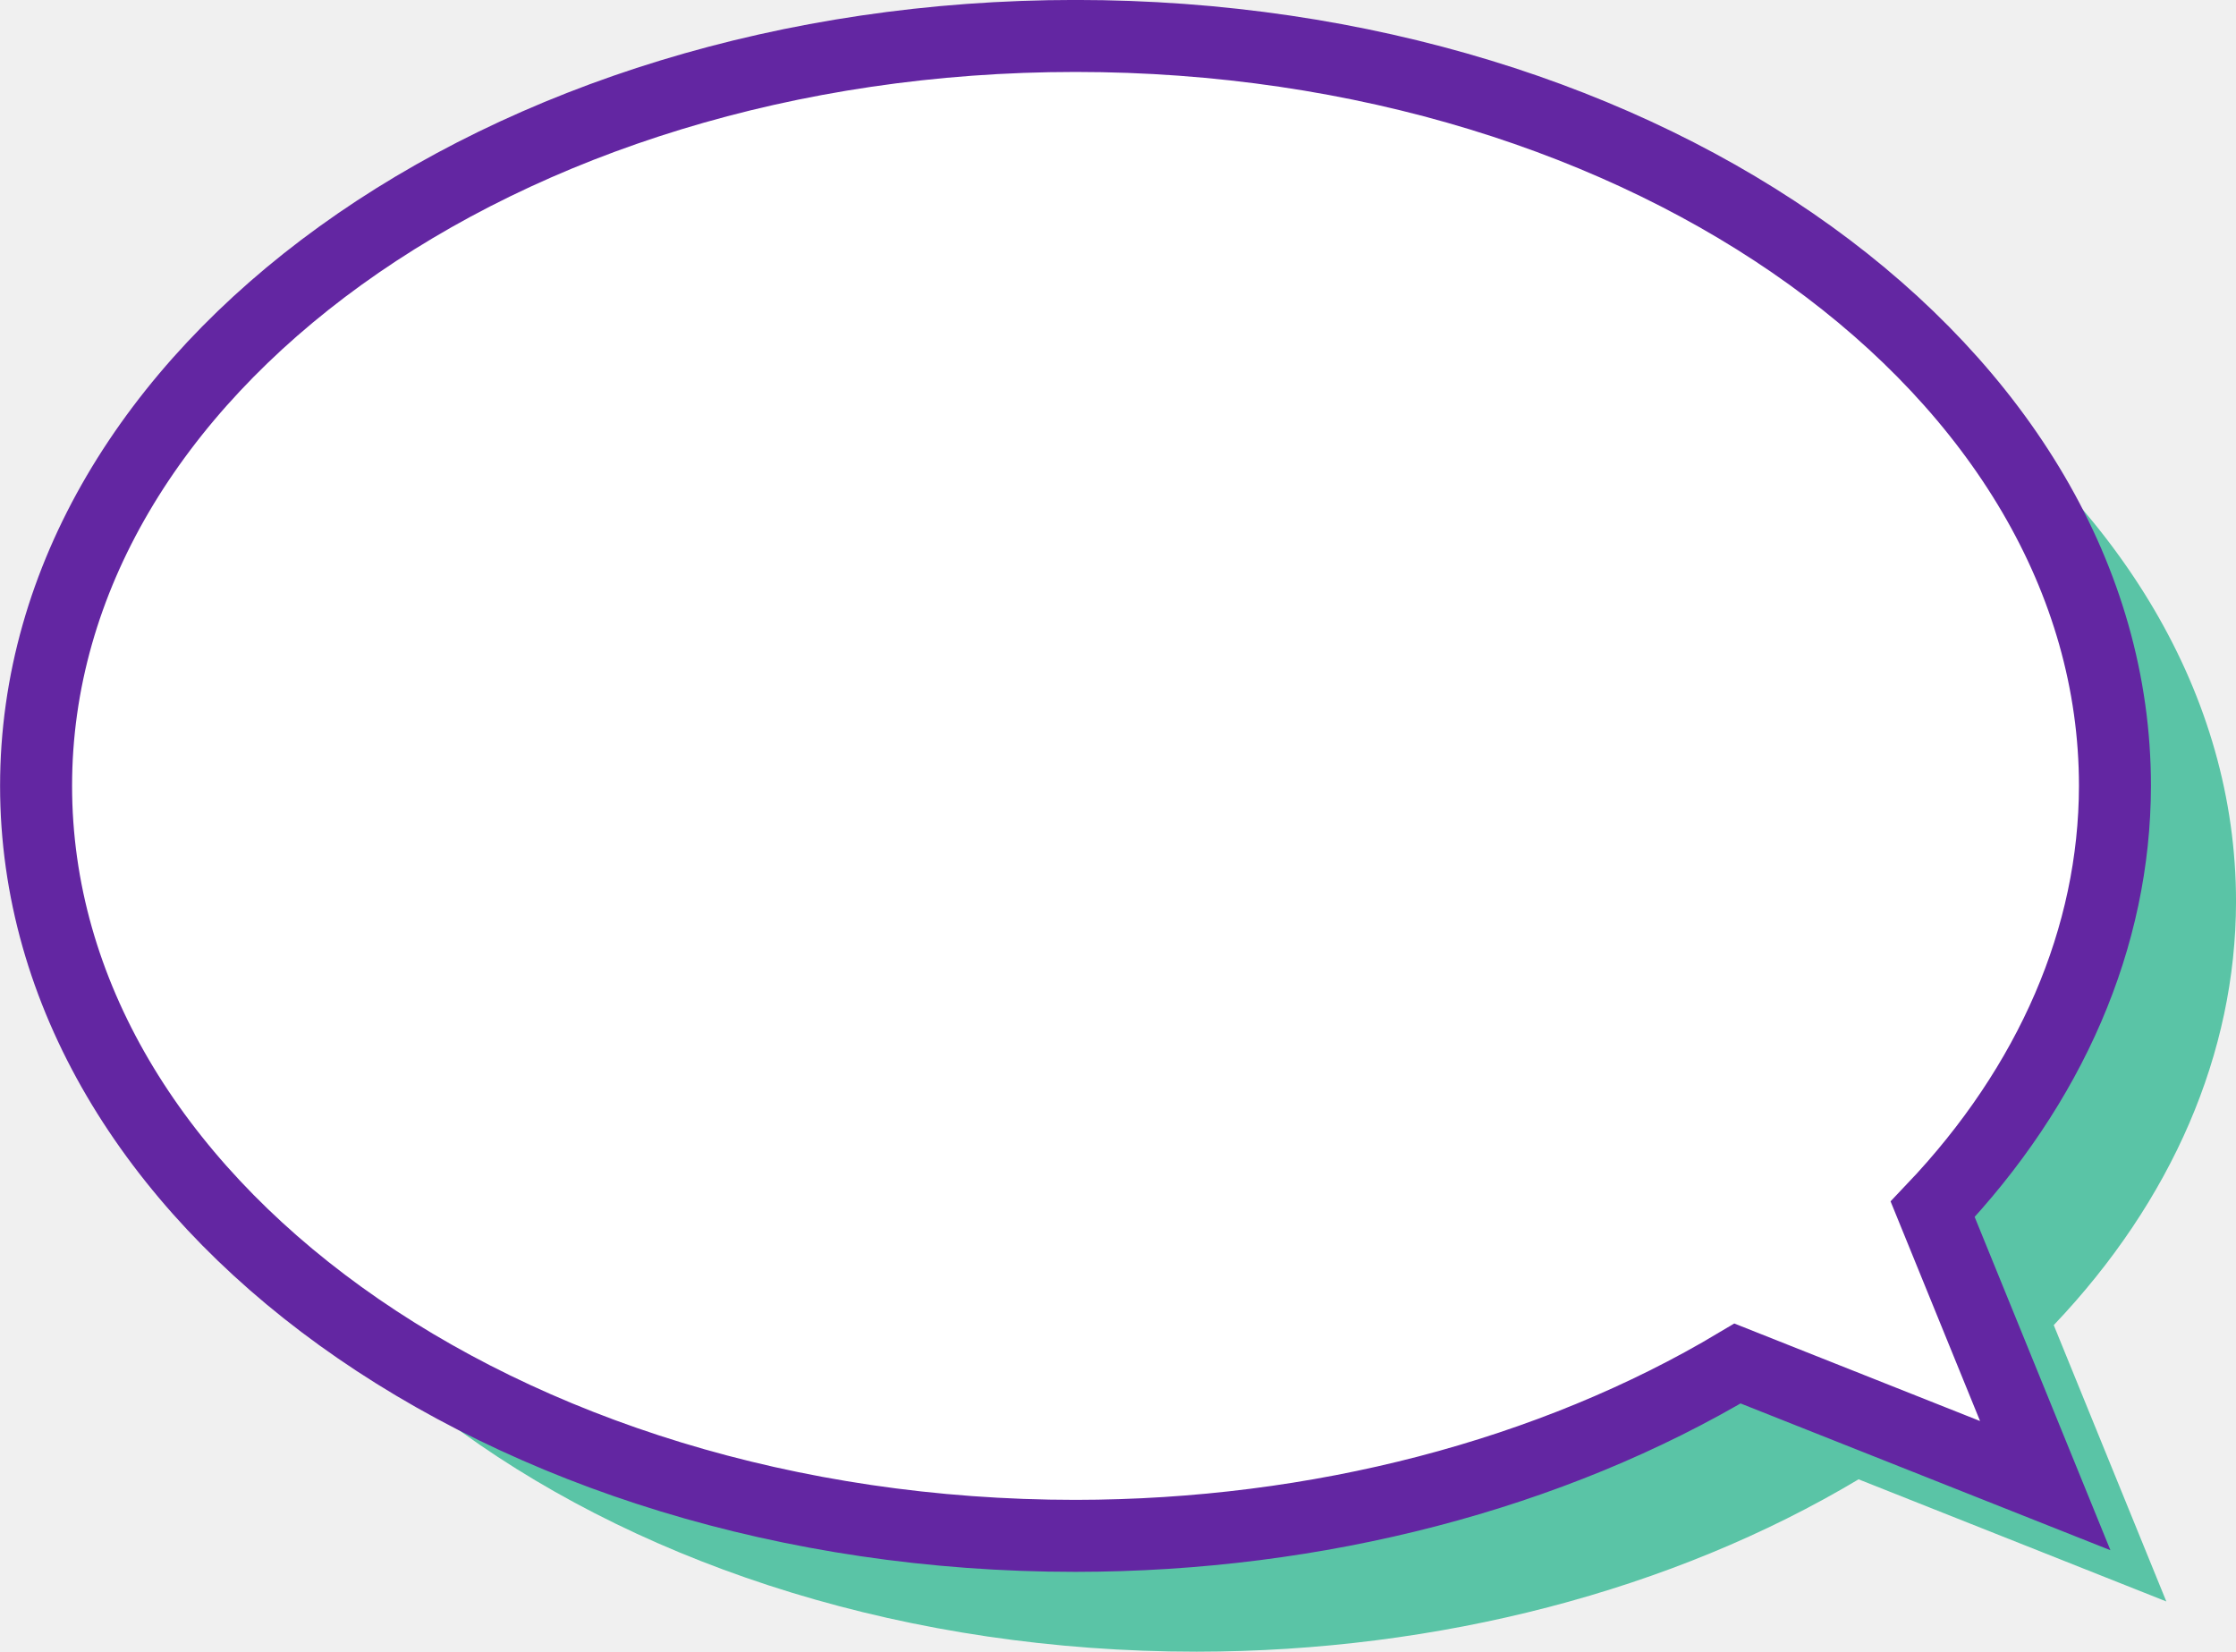
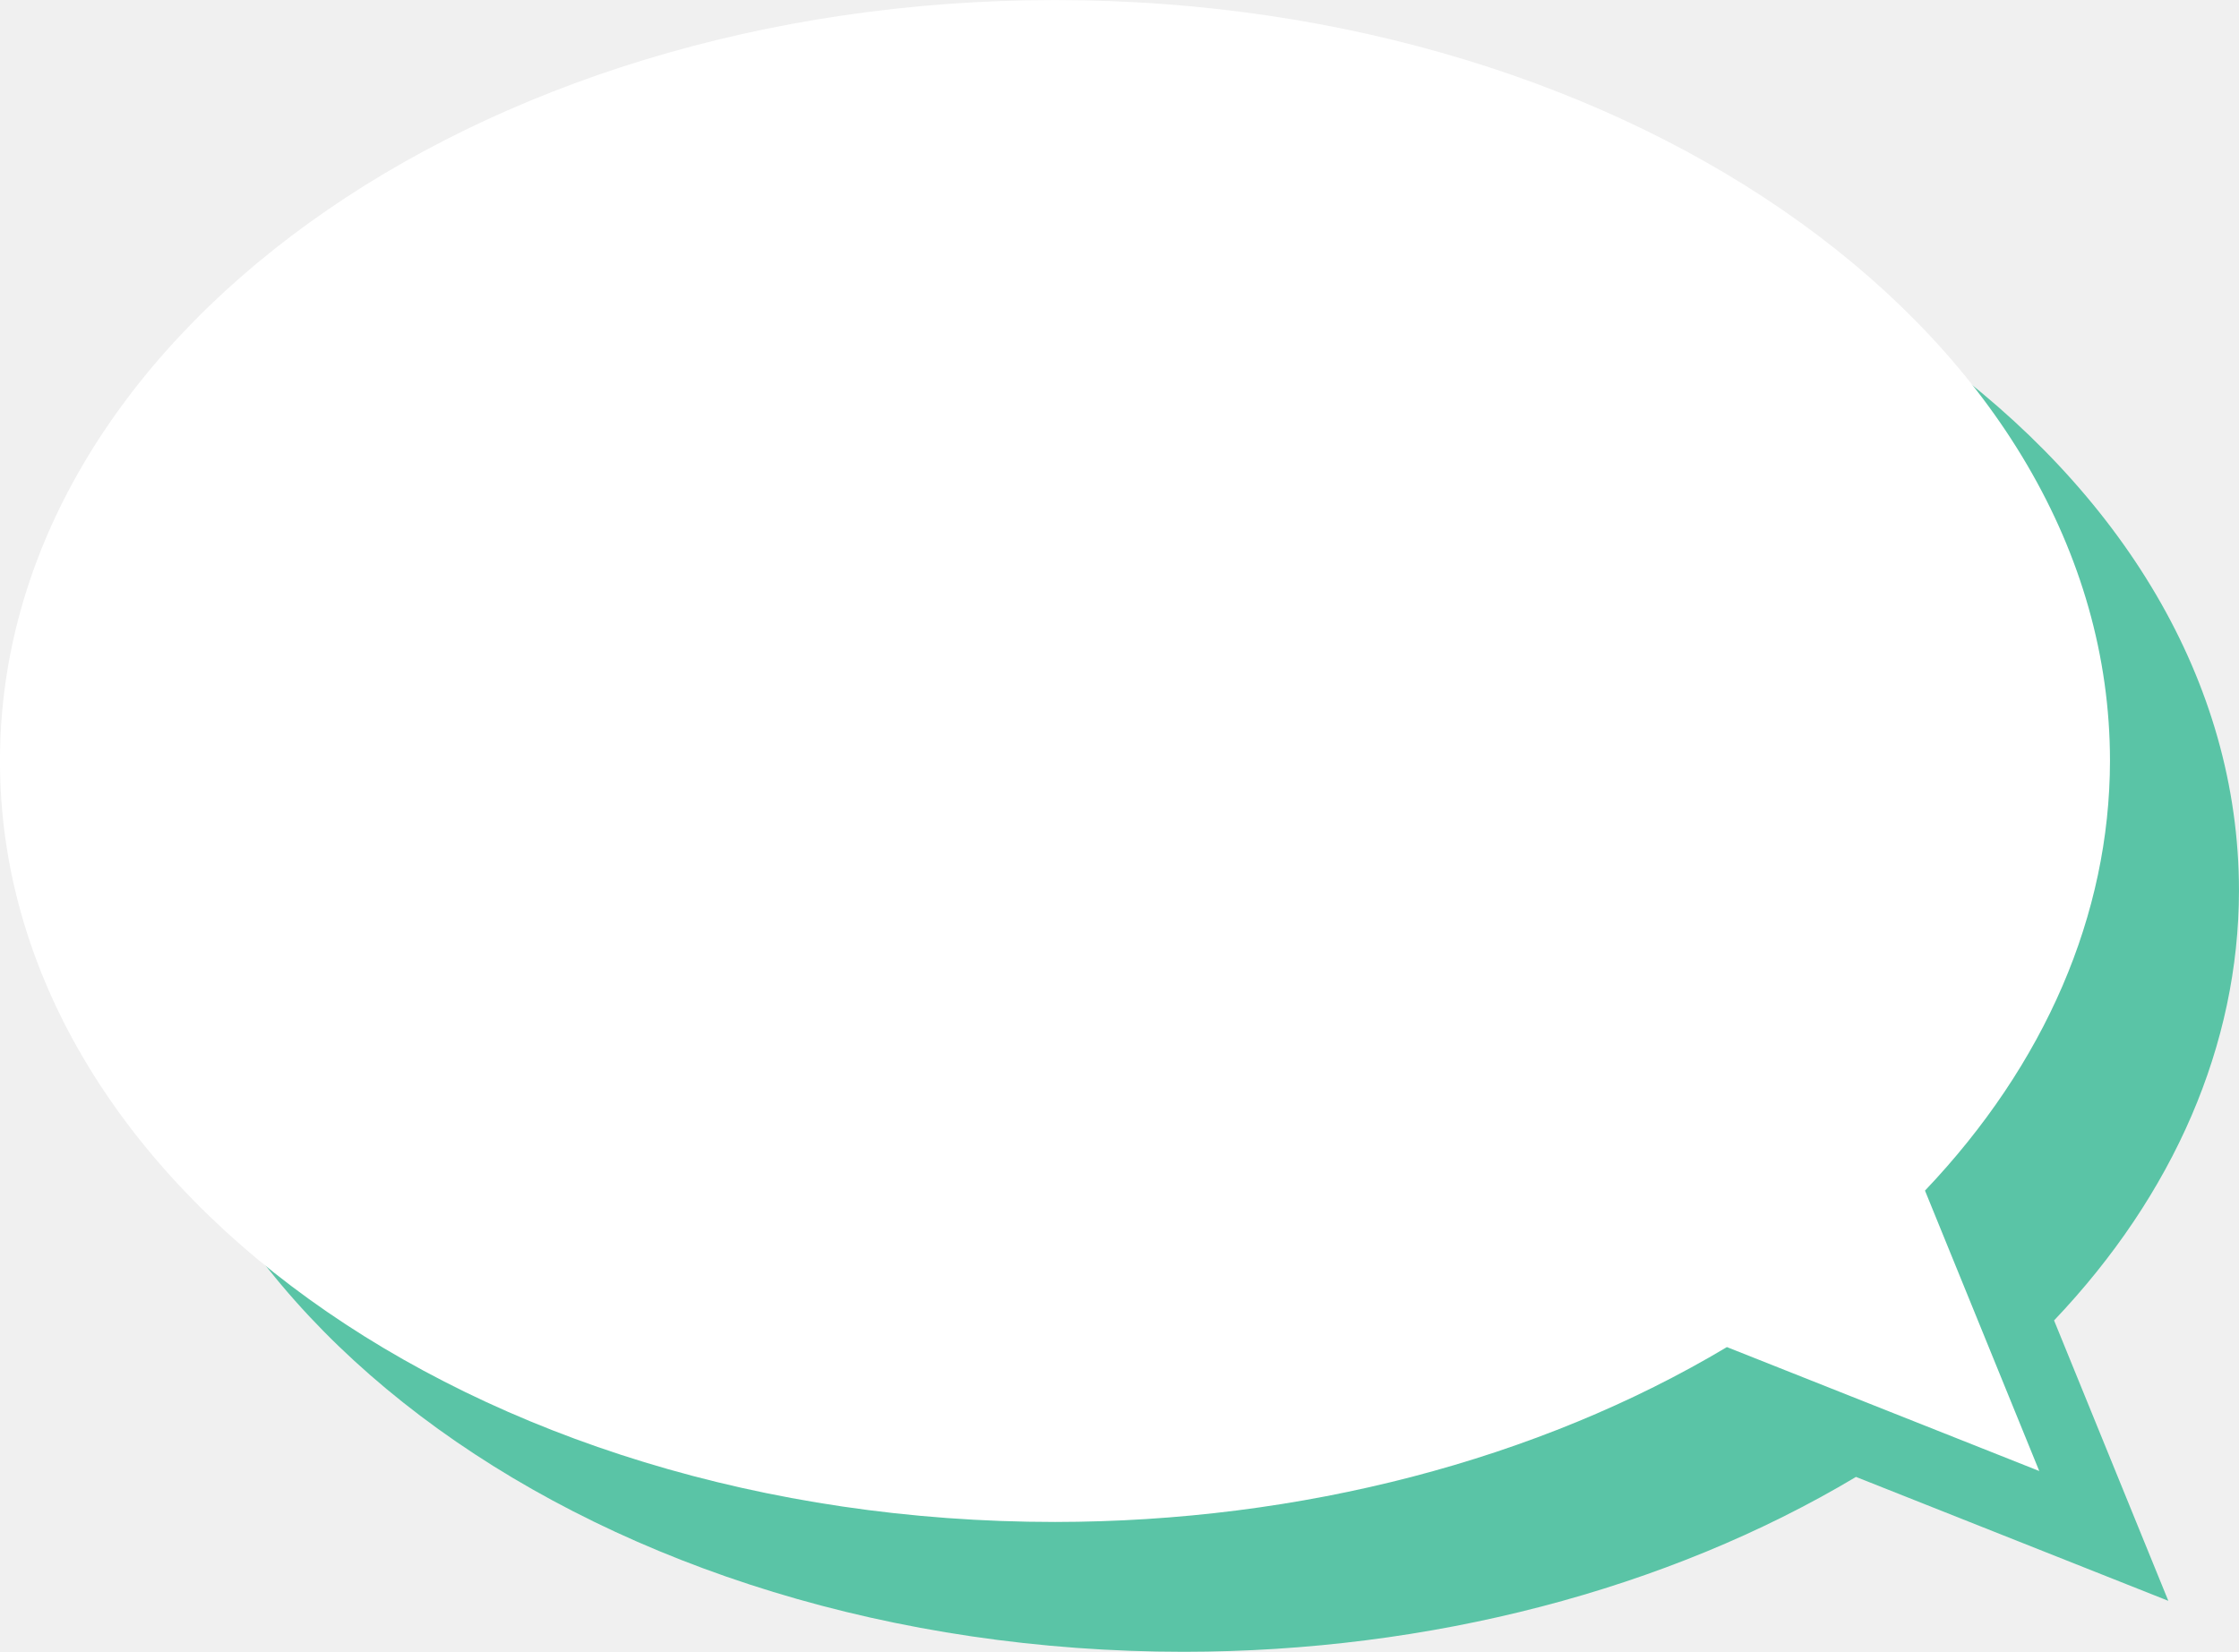
- <svg xmlns="http://www.w3.org/2000/svg" width="88.507" height="65.378" viewBox="0 0 23.417 17.298" version="1.1" id="svg13440">
+ <svg xmlns="http://www.w3.org/2000/svg" width="87.323" height="64.435" viewBox="0 0 23.104 17.048" version="1.1" id="svg13440">
  <defs id="defs13437" />
  <g id="layer1">
-     <g id="g13424" transform="translate(-52.72044,-942.6835)">
-       <path id="path8500" style="fill:#5ac4a6;fill-opacity:1;stroke-width:0.454" d="m 65.252,944.273 a 10.886,7.854 0 0 0 -10.886,7.854 10.886,7.854 0 0 0 10.886,7.854 10.886,7.854 0 0 0 6.933,-1.805 l 3.223,1.279 -1.179,-2.894 a 10.886,7.854 0 0 0 1.909,-4.434 10.886,7.854 0 0 0 -10.886,-7.854 z" />
-       <path id="path8502" style="fill:#ffffff;fill-opacity:1;stroke:#6326a2;stroke-width:0.754;stroke-dasharray:none;stroke-opacity:1" d="m 63.984,943.06 a 10.886,7.854 0 0 0 -10.886,7.854 10.886,7.854 0 0 0 10.886,7.854 10.886,7.854 0 0 0 6.933,-1.805 l 3.223,1.279 -1.179,-2.894 a 10.886,7.854 0 0 0 1.909,-4.434 10.886,7.854 0 0 0 -10.886,-7.854 z" />
+     <g id="g14358" transform="translate(-0.3132806,-0.2495612)">
+       <path id="path8500" style="fill:#5ac4a6;fill-opacity:1;stroke-width:0.454" d="M 12.531,1.59 A 10.886,7.854 0 0 0 1.645,9.444 10.886,7.854 0 0 0 12.531,17.298 10.886,7.854 0 0 0 19.465,15.493 l 3.223,1.279 -1.179,-2.894 A 10.886,7.854 0 0 0 23.417,9.444 10.886,7.854 0 0 0 12.531,1.59 Z" />
+       <path id="path8502" style="fill:#ffffff;fill-opacity:1;stroke:none;stroke-width:0.754;stroke-dasharray:none;stroke-opacity:1" d="M 11.2,0.25 A 10.886,7.854 0 0 0 0.313,8.104 10.886,7.854 0 0 0 11.2,15.958 a 10.886,7.854 0 0 0 6.933,-1.805 l 3.223,1.279 -1.179,-2.894 a 10.886,7.854 0 0 0 1.909,-4.434 10.886,7.854 0 0 0 -10.886,-7.854 z" />
    </g>
  </g>
</svg>
